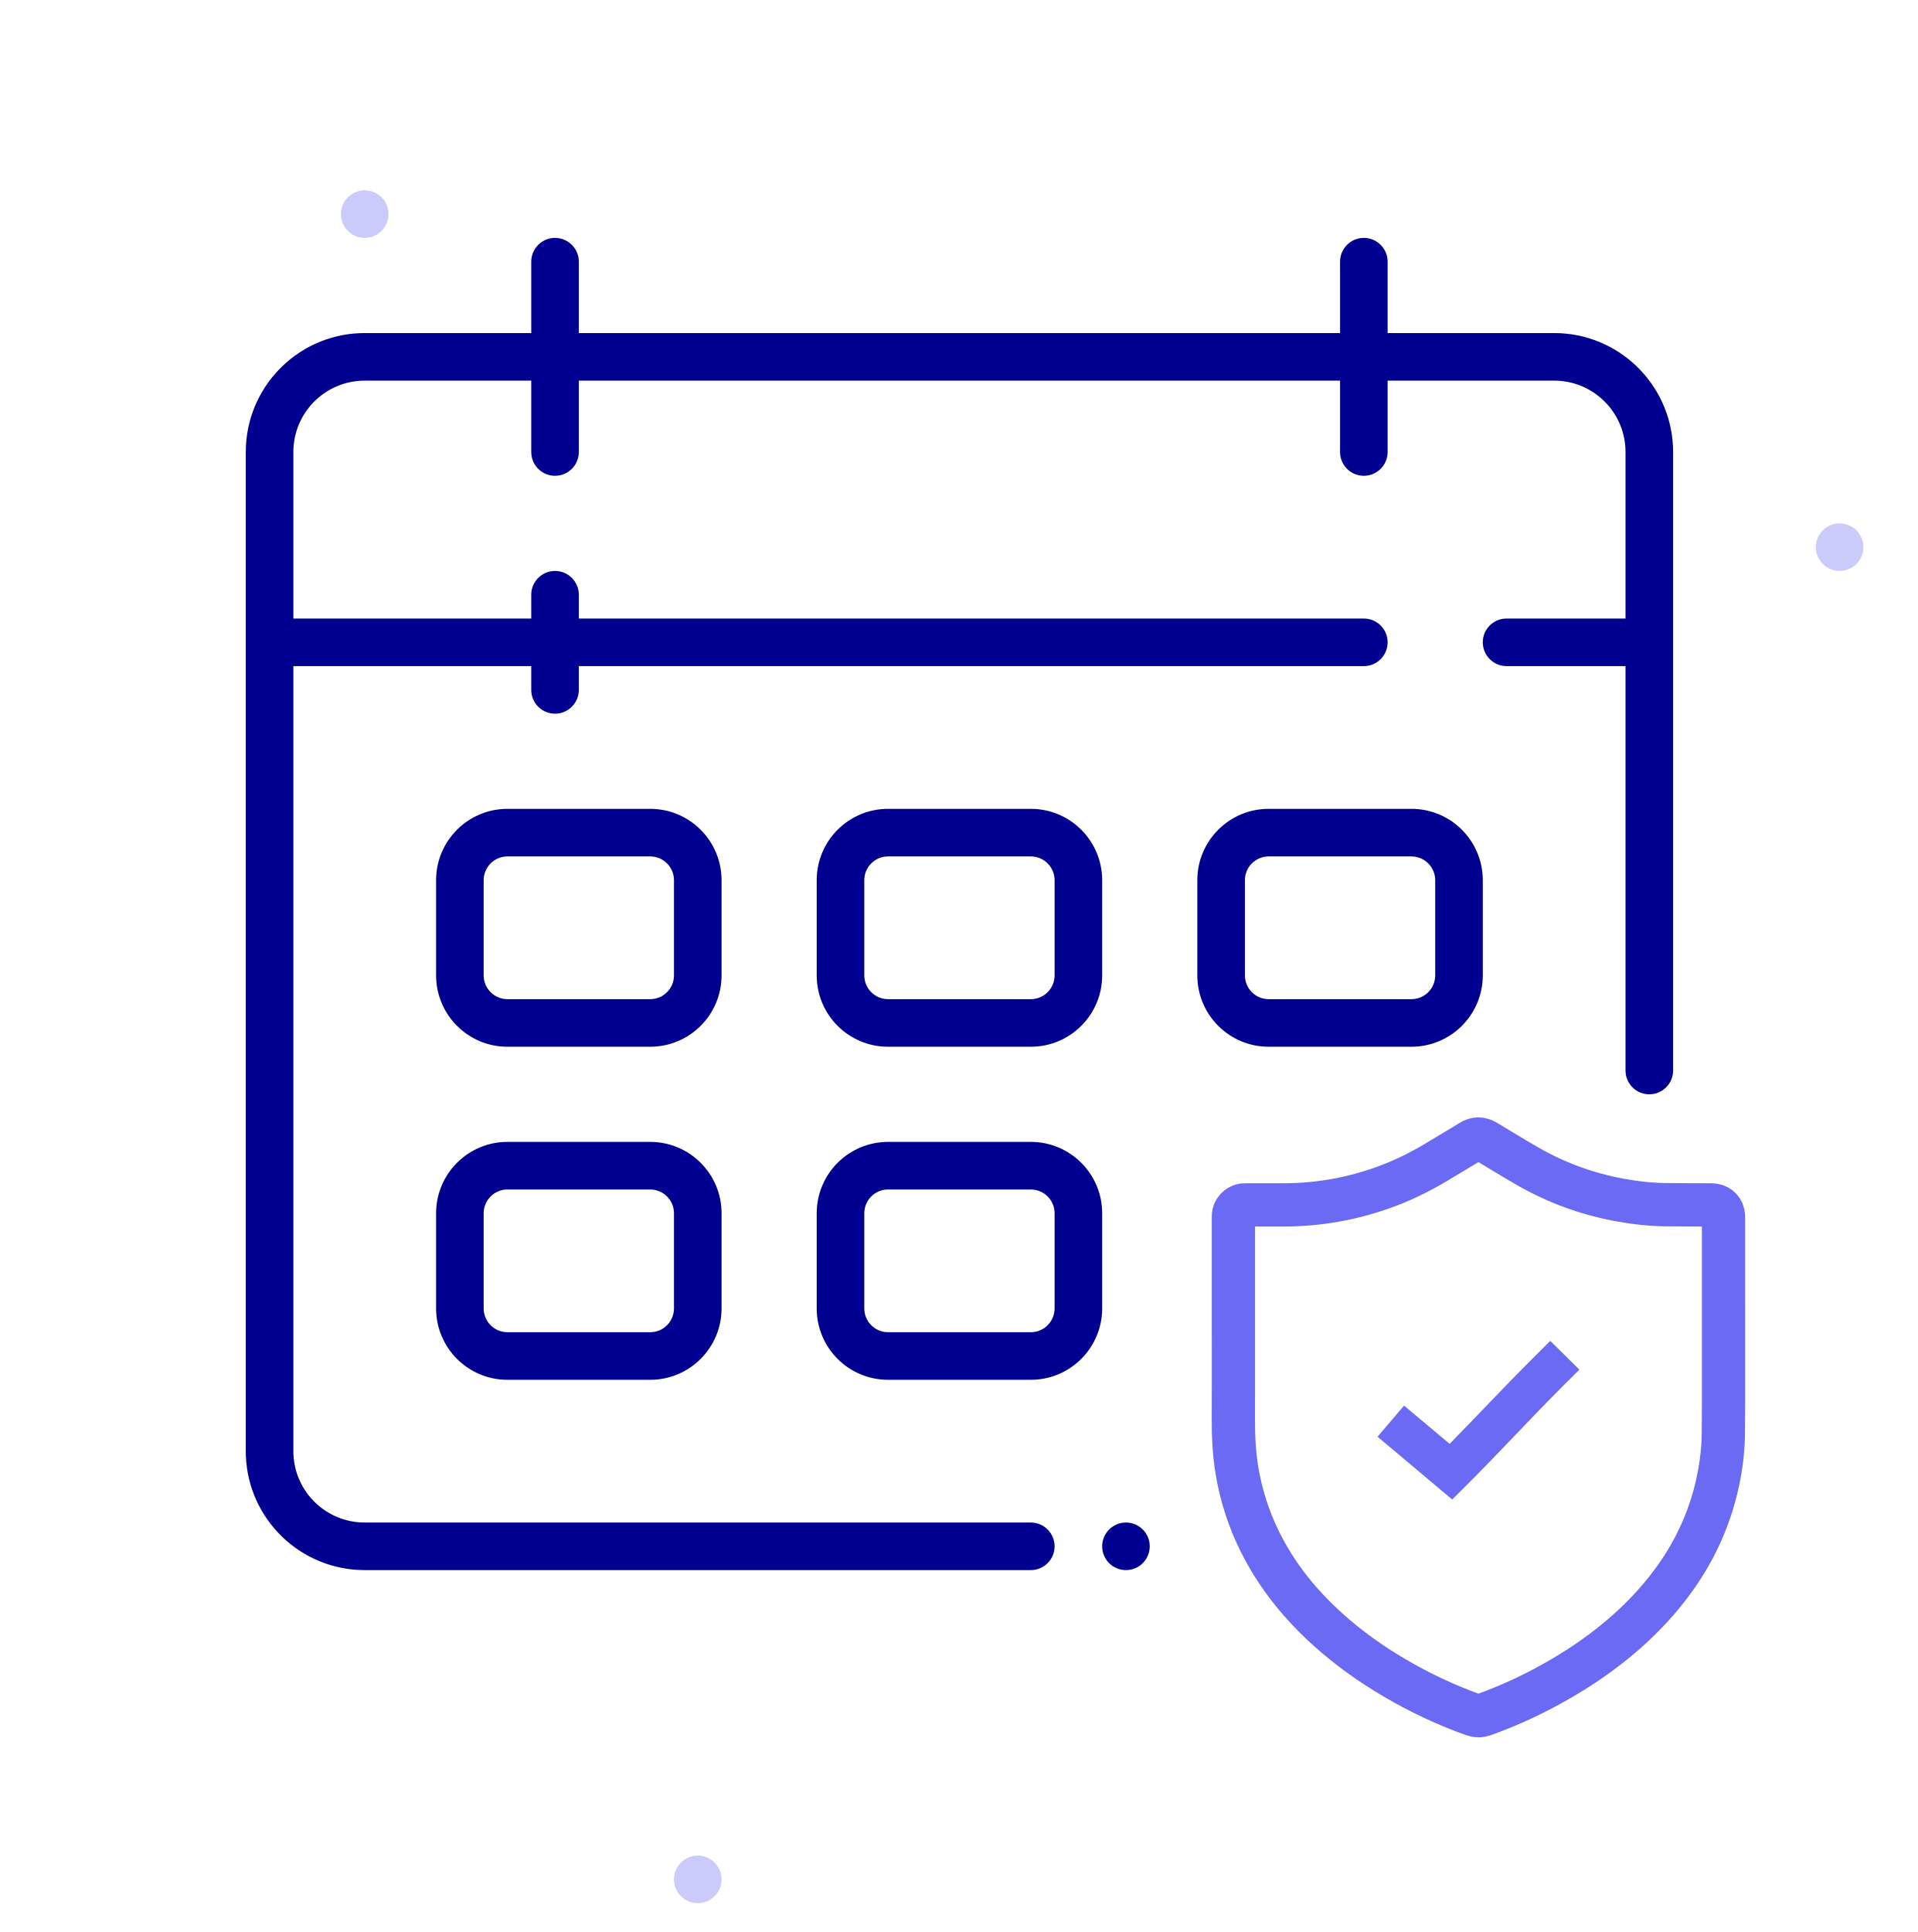
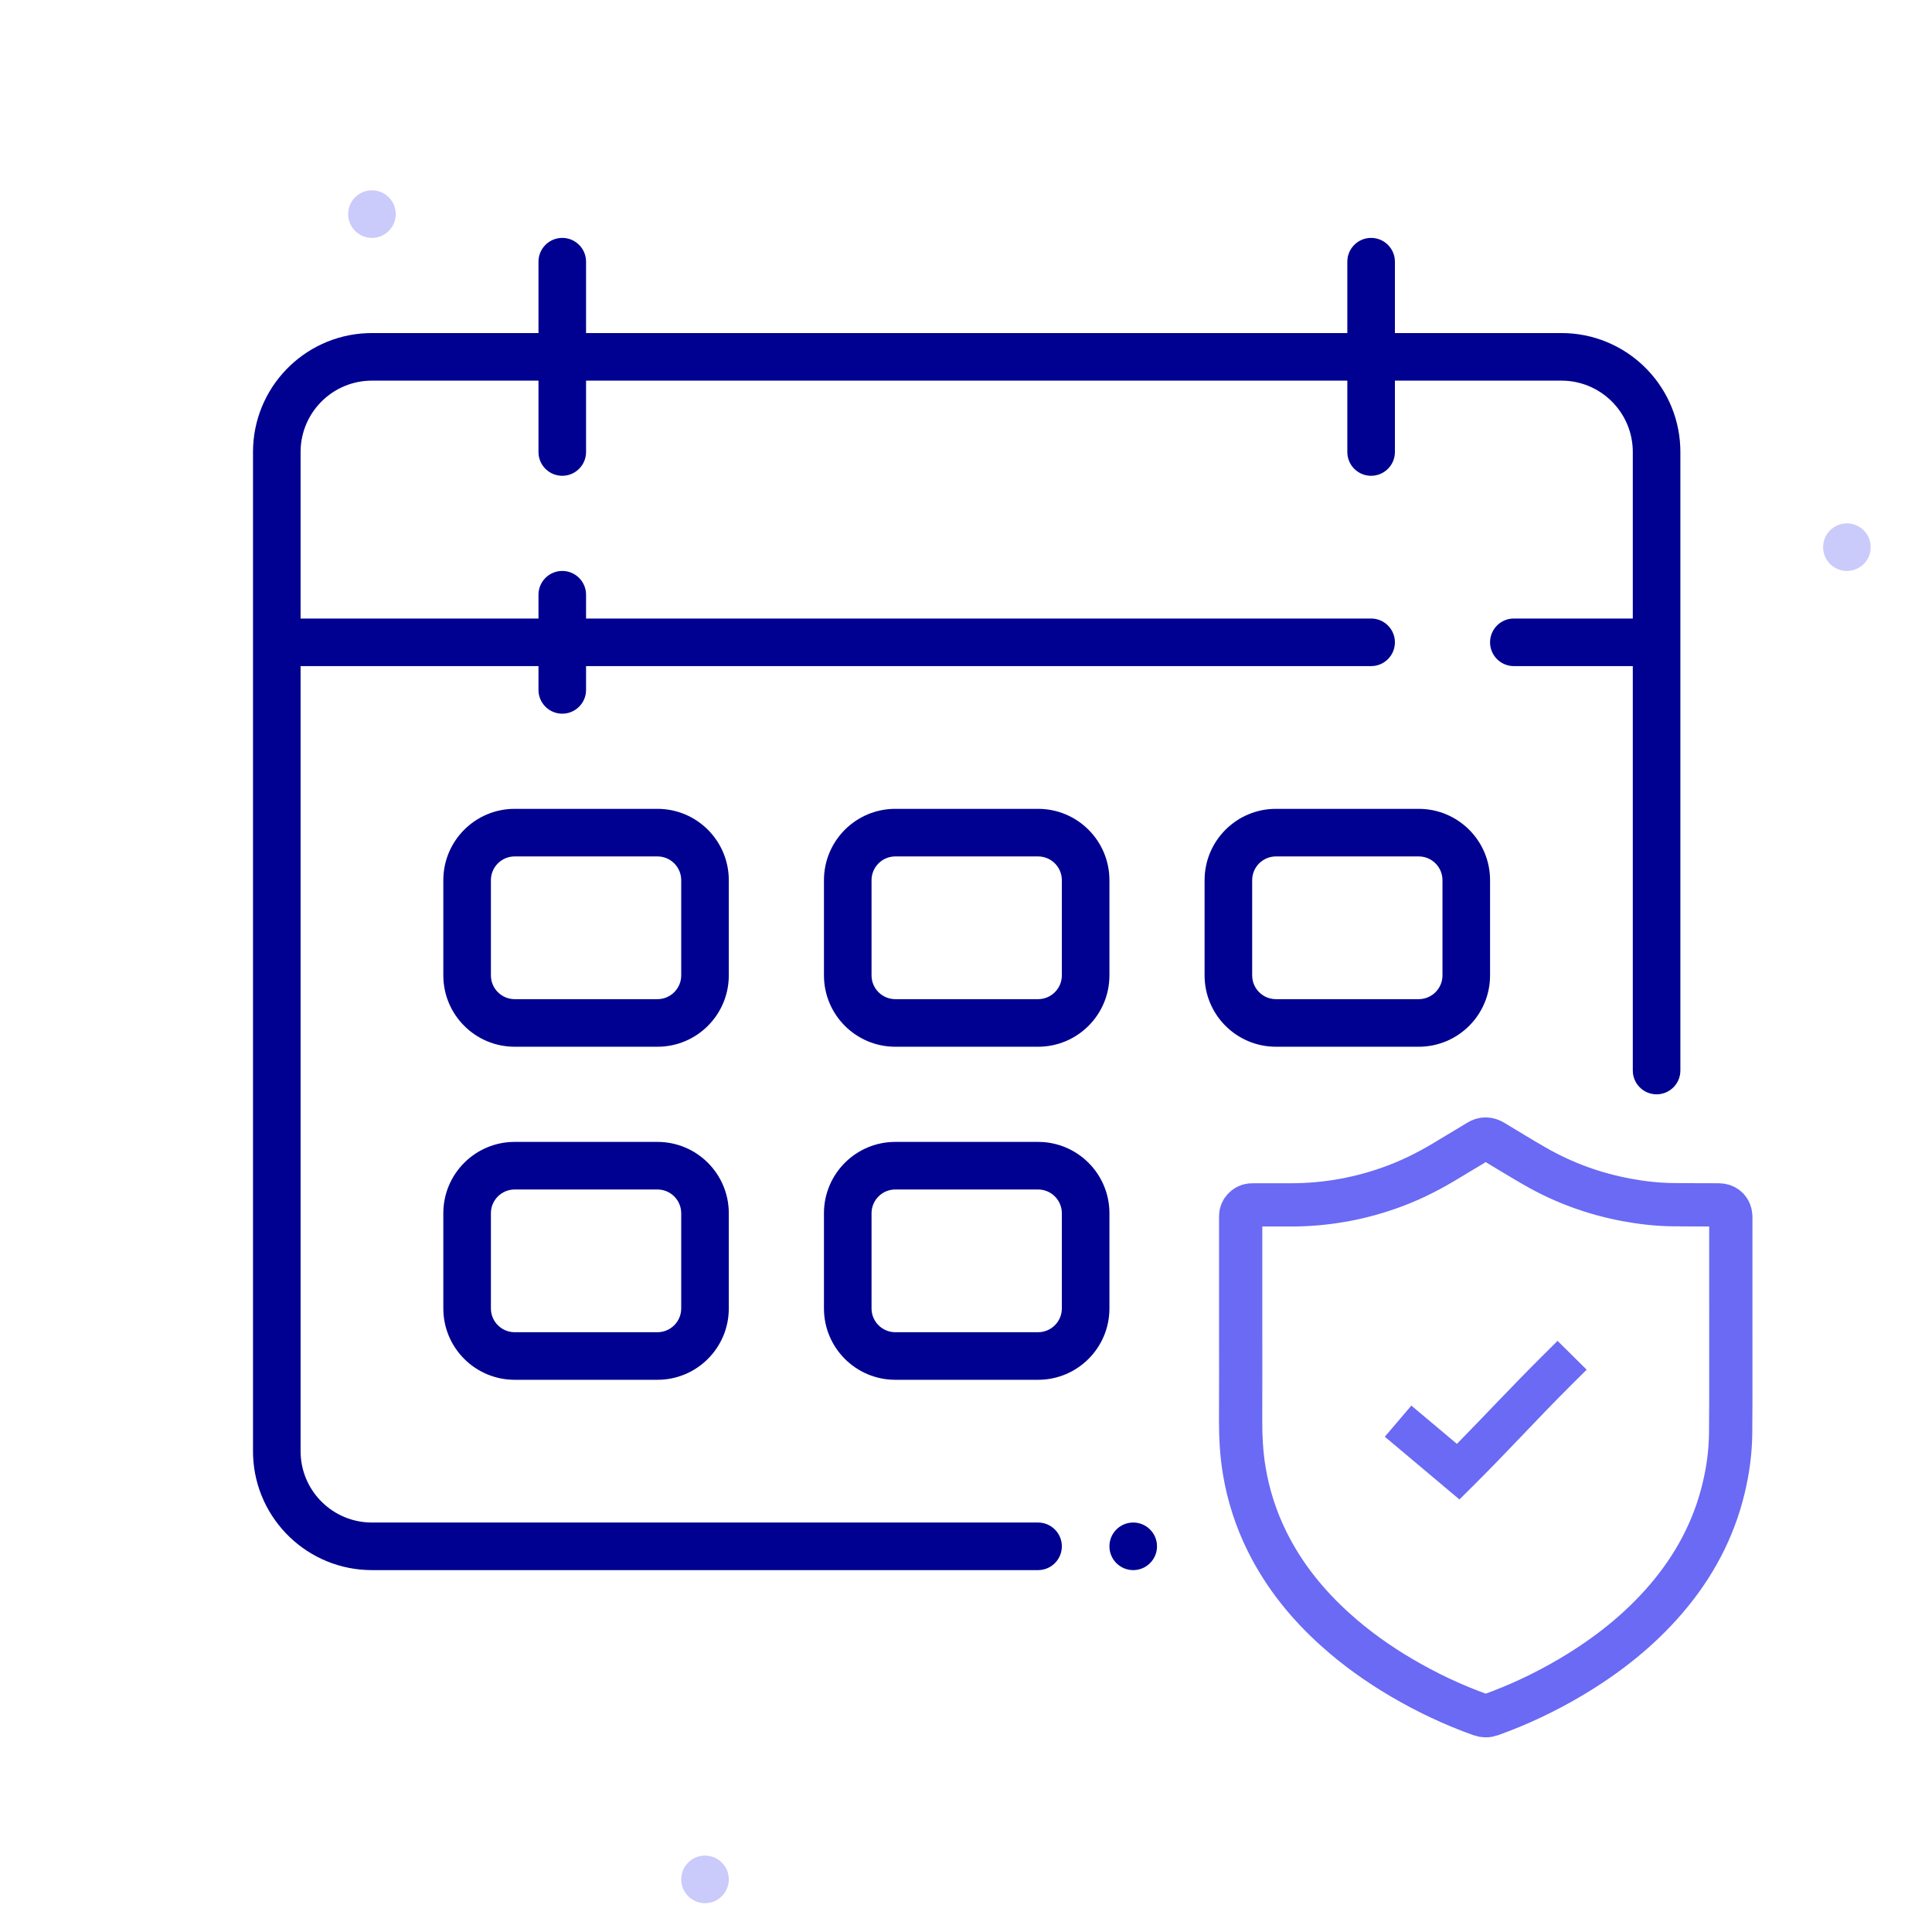
- <svg xmlns="http://www.w3.org/2000/svg" width="133" height="134" viewBox="0 0 133 134" fill="none">
+ <svg xmlns="http://www.w3.org/2000/svg" width="134" height="134" viewBox="0 0 133 134" fill="none">
  <path fill-rule="evenodd" clip-rule="evenodd" d="M127.598 39.6C126.688 39.6 125.948 38.86 125.948 37.95C125.948 37.04 126.688 36.3 127.598 36.3C128.508 36.3 129.248 37.04 129.248 37.95C129.248 38.86 128.508 39.6 127.598 39.6Z" fill="#CACAFB" />
  <path fill-rule="evenodd" clip-rule="evenodd" d="M48.398 132C47.488 132 46.748 131.26 46.748 130.35C46.748 129.44 47.488 128.7 48.398 128.7C49.308 128.7 50.048 129.44 50.048 130.35C50.048 131.26 49.308 132 48.398 132Z" fill="#CACAFB" />
  <path fill-rule="evenodd" clip-rule="evenodd" d="M25.298 16.5C24.388 16.5 23.648 15.76 23.648 14.85C23.648 13.94 24.388 13.2 25.298 13.2C26.207 13.2 26.948 13.94 26.948 14.85C26.948 15.76 26.207 16.5 25.298 16.5Z" fill="#CACAFB" />
  <path d="M38.498 16.5C39.344 16.5 40.041 17.137 40.137 17.958L40.148 18.15V23.1H92.948V18.15C92.948 17.239 93.686 16.5 94.598 16.5C95.444 16.5 96.141 17.137 96.237 17.958L96.248 18.15V23.1H107.798C112.234 23.1 115.853 26.602 116.04 30.992L116.048 31.35V74.25C116.048 75.161 115.309 75.9 114.398 75.9C113.552 75.9 112.854 75.263 112.759 74.442L112.748 74.25V46.2H104.498C103.586 46.2 102.848 45.461 102.848 44.55C102.848 43.704 103.485 43.006 104.305 42.911L104.498 42.9H112.748V31.35C112.748 28.714 110.687 26.559 108.089 26.408L107.798 26.4H96.248V31.35C96.248 32.261 95.509 33 94.598 33C93.751 33 93.054 32.363 92.959 31.542L92.948 31.35V26.4H40.148V31.35C40.148 32.261 39.409 33 38.498 33C37.652 33 36.954 32.363 36.859 31.542L36.848 31.35V26.4H25.298C22.662 26.4 20.507 28.461 20.356 31.059L20.348 31.35V42.9H36.848V41.25C36.848 40.339 37.587 39.6 38.498 39.6C39.344 39.6 40.041 40.237 40.137 41.058L40.148 41.25V42.9H94.598C95.509 42.9 96.248 43.639 96.248 44.55C96.248 45.396 95.611 46.094 94.79 46.189L94.598 46.2H40.148V47.85C40.148 48.761 39.409 49.5 38.498 49.5C37.652 49.5 36.954 48.863 36.859 48.042L36.848 47.85V46.2H20.348V100.65C20.348 103.286 22.408 105.441 25.007 105.592L25.298 105.6H71.498C72.409 105.6 73.148 106.339 73.148 107.25C73.148 108.096 72.511 108.794 71.69 108.889L71.498 108.9H25.298C20.861 108.9 17.243 105.398 17.055 101.008L17.048 100.65V31.35C17.048 26.914 20.549 23.295 24.94 23.108L25.298 23.1H36.848V18.15C36.848 17.239 37.587 16.5 38.498 16.5Z" fill="#000091" />
  <path d="M78.098 105.6C77.186 105.6 76.448 106.339 76.448 107.25C76.448 108.161 77.186 108.9 78.098 108.9C79.009 108.9 79.748 108.161 79.748 107.25C79.748 106.339 79.009 105.6 78.098 105.6Z" fill="#000091" />
  <path fill-rule="evenodd" clip-rule="evenodd" d="M50.048 61.05C50.048 58.316 47.831 56.1 45.098 56.1H35.198C32.464 56.1 30.248 58.316 30.248 61.05V67.65C30.248 70.384 32.464 72.6 35.198 72.6H45.098C47.831 72.6 50.048 70.384 50.048 67.65V61.05ZM33.548 61.05C33.548 60.139 34.286 59.4 35.198 59.4H45.098C46.009 59.4 46.748 60.139 46.748 61.05V67.65C46.748 68.561 46.009 69.3 45.098 69.3H35.198C34.286 69.3 33.548 68.561 33.548 67.65V61.05Z" fill="#000091" />
  <path fill-rule="evenodd" clip-rule="evenodd" d="M97.898 56.1C100.632 56.1 102.848 58.316 102.848 61.05V67.65C102.848 70.384 100.632 72.6 97.898 72.6H87.998C85.264 72.6 83.048 70.384 83.048 67.65V61.05C83.048 58.316 85.264 56.1 87.998 56.1H97.898ZM87.998 59.4C87.087 59.4 86.348 60.139 86.348 61.05V67.65C86.348 68.561 87.087 69.3 87.998 69.3H97.898C98.809 69.3 99.548 68.561 99.548 67.65V61.05C99.548 60.139 98.809 59.4 97.898 59.4H87.998Z" fill="#000091" />
  <path fill-rule="evenodd" clip-rule="evenodd" d="M71.498 56.1H61.598C58.864 56.1 56.648 58.316 56.648 61.05V67.65C56.648 70.384 58.864 72.6 61.598 72.6H71.498C74.231 72.6 76.448 70.384 76.448 67.65V61.05C76.448 58.316 74.231 56.1 71.498 56.1ZM61.598 59.4H71.498C72.409 59.4 73.148 60.139 73.148 61.05V67.65C73.148 68.561 72.409 69.3 71.498 69.3H61.598C60.687 69.3 59.948 68.561 59.948 67.65V61.05C59.948 60.139 60.687 59.4 61.598 59.4Z" fill="#000091" />
  <path fill-rule="evenodd" clip-rule="evenodd" d="M45.098 79.2C47.831 79.2 50.048 81.416 50.048 84.15V90.75C50.048 93.484 47.831 95.7 45.098 95.7H35.198C32.464 95.7 30.248 93.484 30.248 90.75V84.15C30.248 81.416 32.464 79.2 35.198 79.2H45.098ZM35.198 82.5C34.286 82.5 33.548 83.239 33.548 84.15V90.75C33.548 91.661 34.286 92.4 35.198 92.4H45.098C46.009 92.4 46.748 91.661 46.748 90.75V84.15C46.748 83.239 46.009 82.5 45.098 82.5H35.198Z" fill="#000091" />
  <path fill-rule="evenodd" clip-rule="evenodd" d="M71.498 79.2H61.598C58.864 79.2 56.648 81.416 56.648 84.15V90.75C56.648 93.484 58.864 95.7 61.598 95.7H71.498C74.231 95.7 76.448 93.484 76.448 90.75V84.15C76.448 81.416 74.231 79.2 71.498 79.2ZM61.598 82.5H71.498C72.409 82.5 73.148 83.239 73.148 84.15V90.75C73.148 91.661 72.409 92.4 71.498 92.4H61.598C60.687 92.4 59.948 91.661 59.948 90.75V84.15C59.948 83.239 60.687 82.5 61.598 82.5Z" fill="#000091" />
  <path d="M107.53 93L106.521 94.003C104.298 96.216 102.585 98.072 100.548 100.144L98.478 98.404L97.388 97.49L95.548 99.65L96.638 100.564L99.725 103.16L100.726 104L101.654 103.078C104.216 100.527 106.036 98.493 108.539 96.001L109.548 94.998L107.53 93Z" fill="#6A6AF4" />
  <path d="M85.551 92.164C85.551 89.552 85.55 86.941 85.551 84.329C85.551 83.962 85.87 83.616 86.246 83.575C86.309 83.568 86.373 83.568 86.436 83.568C87.289 83.567 88.141 83.566 88.994 83.568C91.516 83.573 93.956 83.124 96.312 82.231C97.623 81.735 98.858 81.087 100.049 80.352C100.701 79.95 101.368 79.572 102.018 79.166C102.382 78.938 102.717 78.951 103.075 79.168C104.027 79.745 104.978 80.324 105.942 80.88C107.932 82.026 110.061 82.804 112.322 83.224C113.39 83.422 114.467 83.544 115.554 83.555C116.606 83.566 117.657 83.564 118.709 83.568C119.123 83.569 119.437 83.808 119.524 84.193C119.544 84.282 119.546 84.377 119.546 84.47C119.548 88.011 119.548 91.553 119.547 95.094C119.546 96.548 119.553 98.001 119.534 99.455C119.517 100.733 119.343 101.995 119.044 103.239C118.35 106.115 116.985 108.646 115.066 110.889C113.184 113.088 110.937 114.848 108.454 116.32C106.687 117.367 104.84 118.242 102.906 118.935C102.663 119.022 102.432 119.021 102.189 118.934C100.281 118.253 98.46 117.39 96.716 116.366C95.094 115.413 93.568 114.327 92.167 113.072C90.203 111.313 88.567 109.299 87.392 106.931C86.613 105.363 86.082 103.714 85.796 101.986C85.603 100.82 85.543 99.646 85.548 98.465C85.558 96.365 85.551 94.265 85.551 92.164Z" stroke="#6A6AF4" stroke-width="3" stroke-miterlimit="10" />
</svg>
